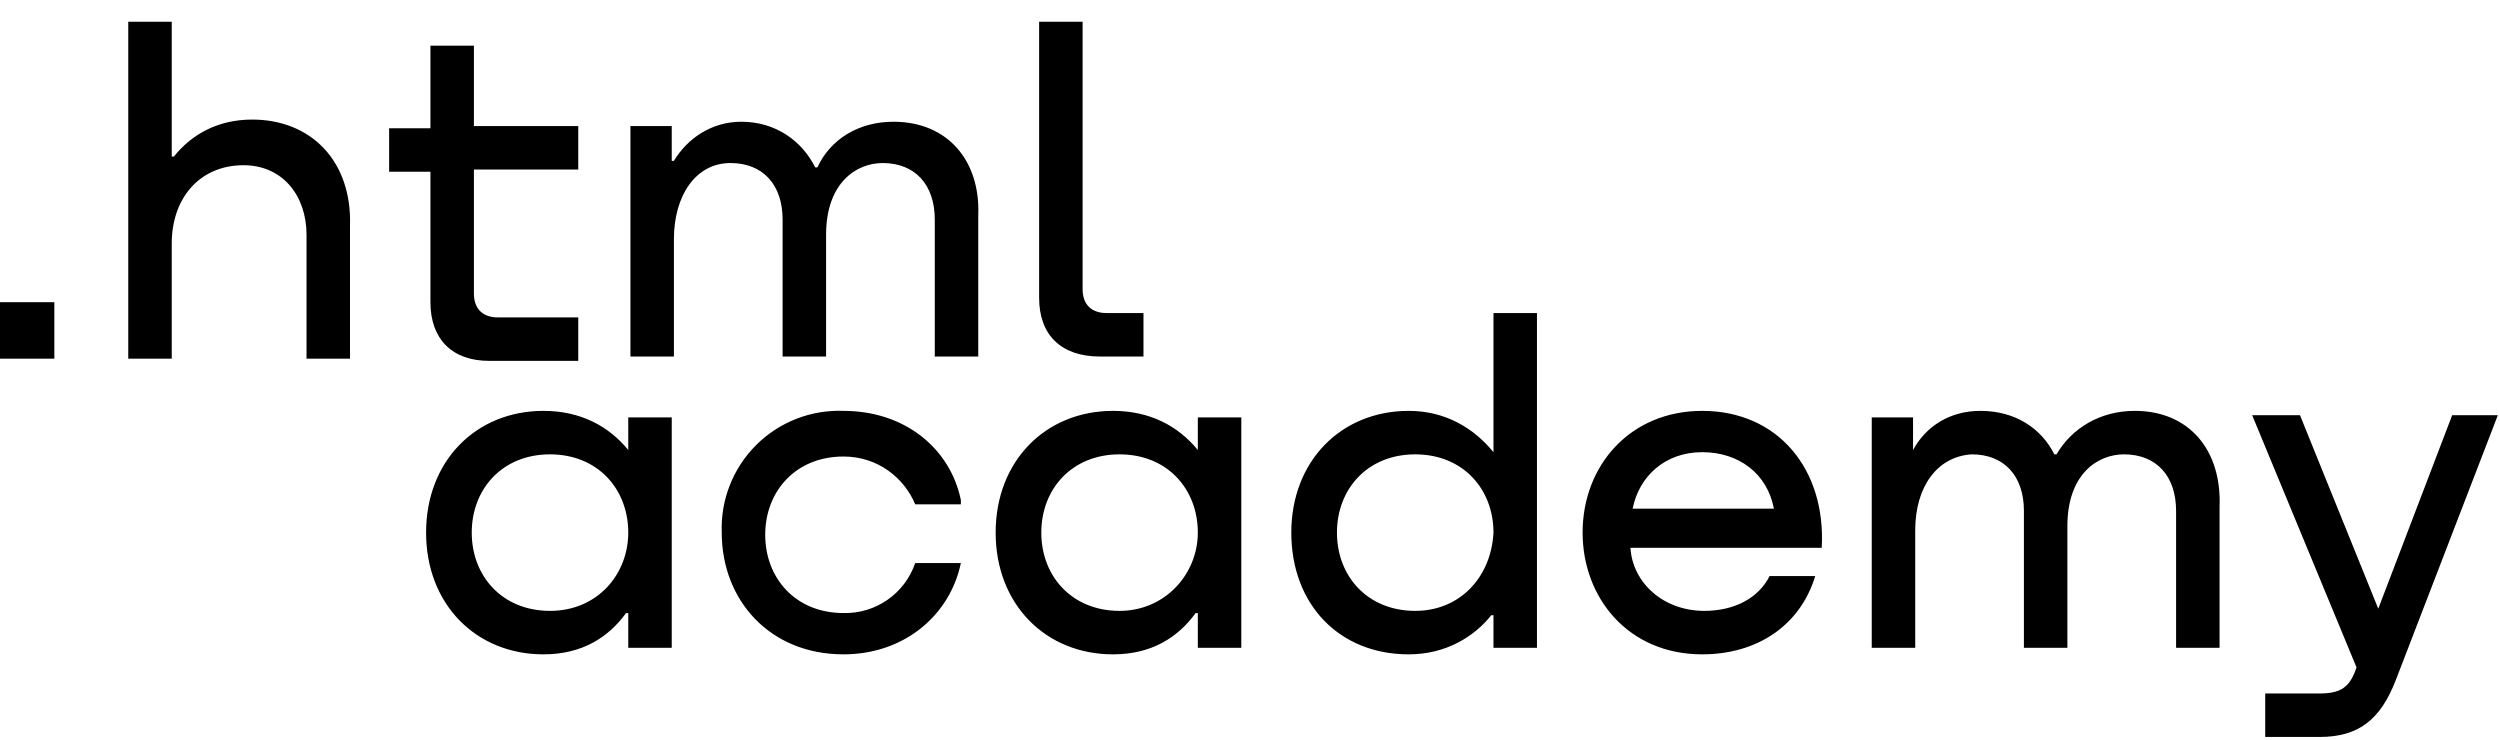
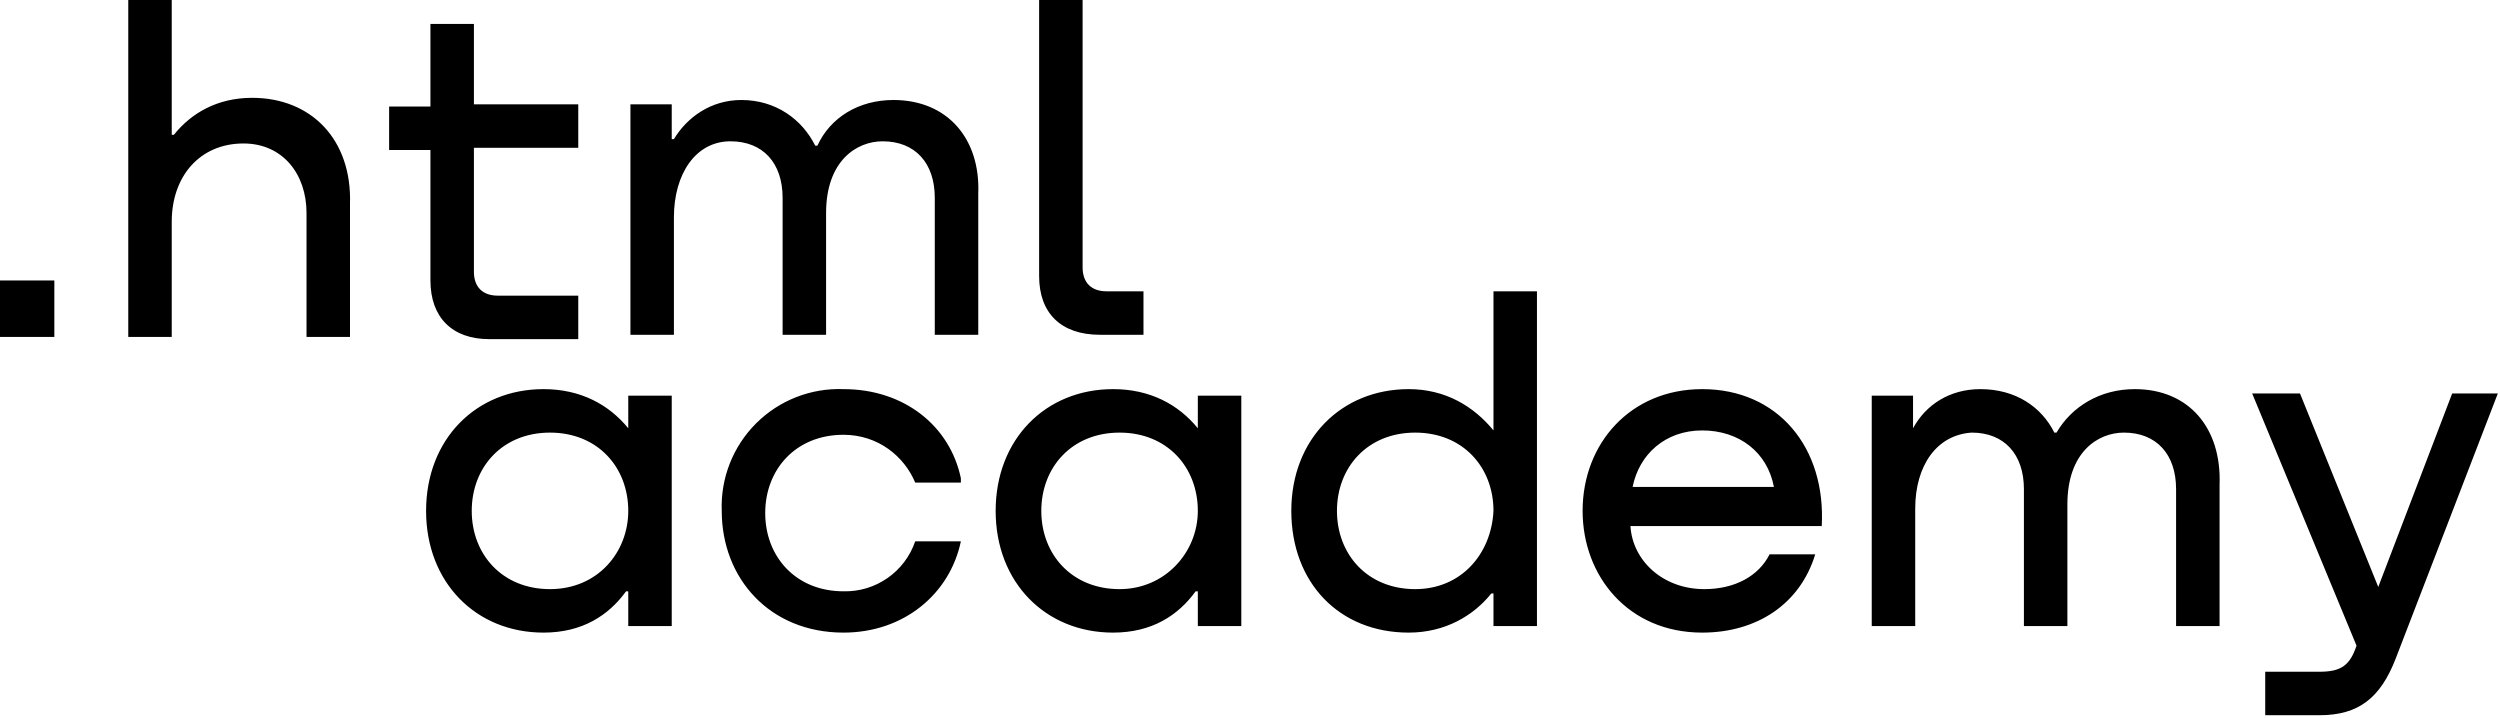
- <svg xmlns="http://www.w3.org/2000/svg" width="115" height="34" fill="none">
-   <path d="M0 13.9v2.6h2.5v-2.6H0ZM11.6 5.5c-1.6 0-2.8.7-3.6 1.7h-.1V1h-2v15.5h2v-5.3c0-2.1 1.3-3.6 3.3-3.6 1.8 0 2.9 1.4 2.9 3.2v5.7h2v-6.1c.1-3-1.8-4.9-4.5-4.9ZM26.6 5.8h-4.8V2.1h-2v3.8h-1.9v2h1.9v6c0 1.7 1 2.7 2.7 2.7h4.1v-2h-3.7c-.7 0-1.1-.4-1.1-1.1V7.8h4.8v-2ZM41.1 5.6c-1.6 0-2.9.8-3.5 2.1h-.1c-.6-1.2-1.8-2.1-3.4-2.1-1.4 0-2.5.8-3.1 1.8h-.1V5.8H29v10.6h2V11c0-2 1-3.5 2.6-3.5 1.5 0 2.4 1 2.4 2.6v6.3h2v-5.6c0-2.4 1.4-3.3 2.6-3.3 1.5 0 2.4 1 2.4 2.6v6.3h2V9.9c.1-2.5-1.4-4.3-3.9-4.3ZM47.8 13.7c0 1.7 1 2.7 2.8 2.7h2v-2h-1.7c-.7 0-1.1-.4-1.1-1.1V1h-2v12.7ZM28.9 20.7c-.9-1.1-2.2-1.8-3.9-1.8-3.1 0-5.4 2.3-5.4 5.6s2.3 5.6 5.4 5.6c1.8 0 3-.8 3.8-1.9h.1v1.6h2V19.2h-2v1.5Zm-3.6 7.4c-2.2 0-3.6-1.6-3.6-3.6s1.4-3.6 3.6-3.6 3.6 1.6 3.6 3.6c0 1.9-1.4 3.6-3.6 3.6ZM44.2 23c-.5-2.4-2.6-4.1-5.4-4.1a5.4 5.4 0 0 0-5.6 5.6c0 3.1 2.2 5.6 5.6 5.6 2.8 0 4.9-1.8 5.4-4.2h-2.1a3.4 3.4 0 0 1-3.3 2.3c-2.2 0-3.6-1.6-3.6-3.6s1.4-3.6 3.6-3.6c1.6 0 2.8 1 3.3 2.2h2.1V23ZM55.1 20.7c-.9-1.1-2.2-1.8-3.9-1.8-3.1 0-5.4 2.3-5.4 5.6s2.3 5.6 5.4 5.6c1.8 0 3-.8 3.8-1.9h.1v1.6h2V19.2h-2v1.5Zm-3.6 7.4c-2.2 0-3.6-1.6-3.6-3.6s1.4-3.6 3.6-3.6 3.6 1.6 3.6 3.6c0 1.9-1.5 3.6-3.6 3.6ZM68.7 20.8c-.9-1.1-2.2-1.9-3.9-1.9-3.1 0-5.4 2.3-5.4 5.6s2.2 5.6 5.4 5.6c1.7 0 3-.8 3.8-1.8h.1v1.5h2V14.4h-2v6.4Zm-3.6 7.3c-2.2 0-3.6-1.6-3.6-3.6s1.4-3.6 3.6-3.6 3.6 1.6 3.6 3.6c-.1 2-1.5 3.6-3.6 3.6ZM78.3 18.9c-3.3 0-5.5 2.5-5.5 5.6 0 3 2.1 5.6 5.5 5.6 2.5 0 4.5-1.3 5.2-3.6h-2.1c-.5 1-1.6 1.6-3 1.6-1.9 0-3.3-1.3-3.4-2.9h8.8c.2-3.6-2-6.3-5.5-6.3Zm0 1.9c1.7 0 3 1 3.3 2.6h-6.5c.3-1.5 1.5-2.6 3.2-2.6ZM98.2 18.9c-1.6 0-2.9.8-3.6 2h-.1c-.6-1.2-1.8-2-3.4-2-1.4 0-2.5.7-3.1 1.8v-1.5h-1.9v10.6h2v-5.4c0-2 1-3.4 2.6-3.5 1.5 0 2.4 1 2.4 2.6v6.3h2v-5.6c0-2.4 1.4-3.3 2.6-3.3 1.5 0 2.4 1 2.4 2.6v6.3h2v-6.5c.1-2.6-1.4-4.4-3.9-4.4ZM109.4 28l-3.6-8.9h-2.2l4.8 11.6c-.3.9-.7 1.2-1.7 1.2h-2.5v2h2.5c1.8 0 2.8-.8 3.5-2.6l4.7-12.2h-2.1l-3.4 8.9Z" fill="#000" />
+ <svg xmlns="http://www.w3.org/2000/svg" width="115" height="33" viewBox="0 0 115 33" fill="none">
+   <path d="M0 12.9v2.6h2.5v-2.6H0ZM11.6 4.5c-1.6 0-2.8.7-3.6 1.7h-.1V0h-2v15.5h2v-5.3c0-2.1 1.3-3.6 3.3-3.6 1.8 0 2.9 1.4 2.9 3.2v5.7h2V9.4c.1-3-1.8-4.9-4.5-4.9ZM26.6 4.8h-4.8V1.1h-2v3.8h-1.9v2h1.9v6c0 1.7 1 2.7 2.7 2.7h4.1v-2h-3.7c-.7 0-1.1-.4-1.1-1.1V6.8h4.8v-2ZM41.1 4.6c-1.6 0-2.9.8-3.5 2.1h-.1c-.6-1.2-1.8-2.1-3.4-2.1-1.4 0-2.5.8-3.1 1.8h-.1V4.8H29v10.6h2V10c0-2 1-3.5 2.6-3.5 1.5 0 2.4 1 2.4 2.6v6.3h2V9.8c0-2.4 1.4-3.3 2.6-3.3 1.5 0 2.4 1 2.4 2.6v6.3h2V8.9c.1-2.5-1.4-4.3-3.9-4.3ZM47.8 12.7c0 1.7 1 2.7 2.8 2.7h2v-2h-1.7c-.7 0-1.1-.4-1.1-1.1V0h-2v12.7ZM28.9 19.7c-.9-1.1-2.2-1.8-3.9-1.8-3.1 0-5.4 2.3-5.4 5.6s2.3 5.6 5.4 5.6c1.8 0 3-.8 3.8-1.9h.1v1.6h2V18.2h-2v1.5Zm-3.6 7.4c-2.2 0-3.6-1.6-3.6-3.6s1.4-3.6 3.6-3.6 3.6 1.6 3.6 3.6c0 1.9-1.4 3.6-3.6 3.6ZM44.2 22c-.5-2.4-2.6-4.1-5.4-4.1a5.4 5.4 0 0 0-5.6 5.6c0 3.1 2.2 5.6 5.6 5.6 2.8 0 4.9-1.8 5.4-4.2h-2.1a3.4 3.4 0 0 1-3.3 2.3c-2.2 0-3.6-1.6-3.6-3.6s1.4-3.6 3.6-3.6c1.6 0 2.8 1 3.3 2.2h2.1V22ZM55.1 19.7c-.9-1.1-2.2-1.8-3.9-1.8-3.1 0-5.4 2.3-5.4 5.6s2.3 5.6 5.4 5.6c1.8 0 3-.8 3.8-1.9h.1v1.6h2V18.2h-2v1.5Zm-3.6 7.4c-2.2 0-3.6-1.6-3.6-3.6s1.4-3.6 3.6-3.6 3.6 1.6 3.6 3.6c0 1.9-1.5 3.6-3.6 3.6ZM68.7 19.8c-.9-1.1-2.2-1.9-3.9-1.9-3.1 0-5.4 2.3-5.4 5.6s2.2 5.6 5.4 5.6c1.7 0 3-.8 3.8-1.8h.1v1.5h2V13.4h-2v6.4Zm-3.6 7.3c-2.2 0-3.6-1.6-3.6-3.6s1.4-3.6 3.6-3.6 3.6 1.6 3.6 3.6c-.1 2-1.5 3.6-3.6 3.6ZM78.3 17.9c-3.3 0-5.5 2.5-5.5 5.6 0 3 2.1 5.6 5.5 5.6 2.5 0 4.5-1.3 5.2-3.6h-2.1c-.5 1-1.6 1.6-3 1.6-1.9 0-3.3-1.3-3.4-2.9h8.8c.2-3.6-2-6.3-5.5-6.3Zm0 1.9c1.7 0 3 1 3.3 2.6h-6.5c.3-1.5 1.5-2.6 3.2-2.6ZM98.2 17.9c-1.6 0-2.9.8-3.6 2h-.1c-.6-1.2-1.8-2-3.4-2-1.4 0-2.5.7-3.1 1.8v-1.5h-1.9v10.6h2v-5.4c0-2 1-3.4 2.6-3.5 1.5 0 2.4 1 2.4 2.6v6.3h2v-5.6c0-2.4 1.4-3.3 2.6-3.3 1.5 0 2.4 1 2.4 2.6v6.3h2v-6.5c.1-2.6-1.4-4.4-3.9-4.4ZM109.4 27l-3.6-8.9h-2.2l4.8 11.6c-.3.9-.7 1.2-1.7 1.2h-2.5v2h2.5c1.8 0 2.8-.8 3.5-2.6l4.7-12.2h-2.1l-3.4 8.9Z" fill="#000" />
</svg>
